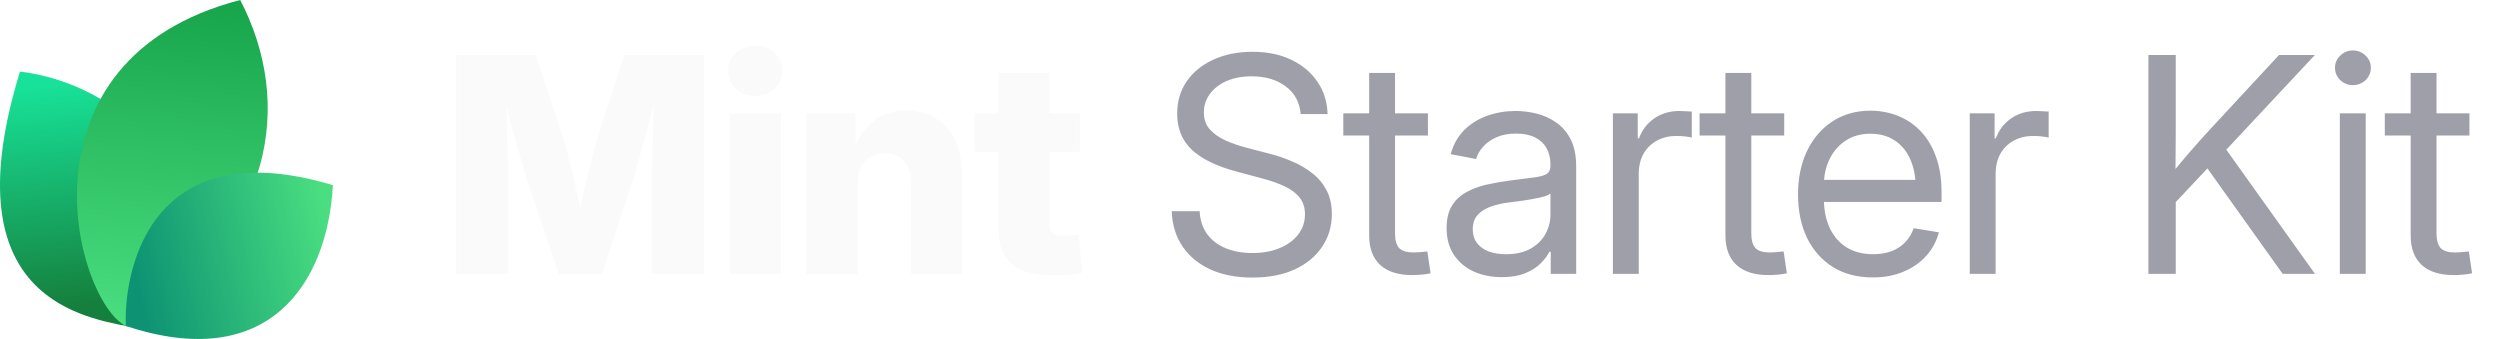
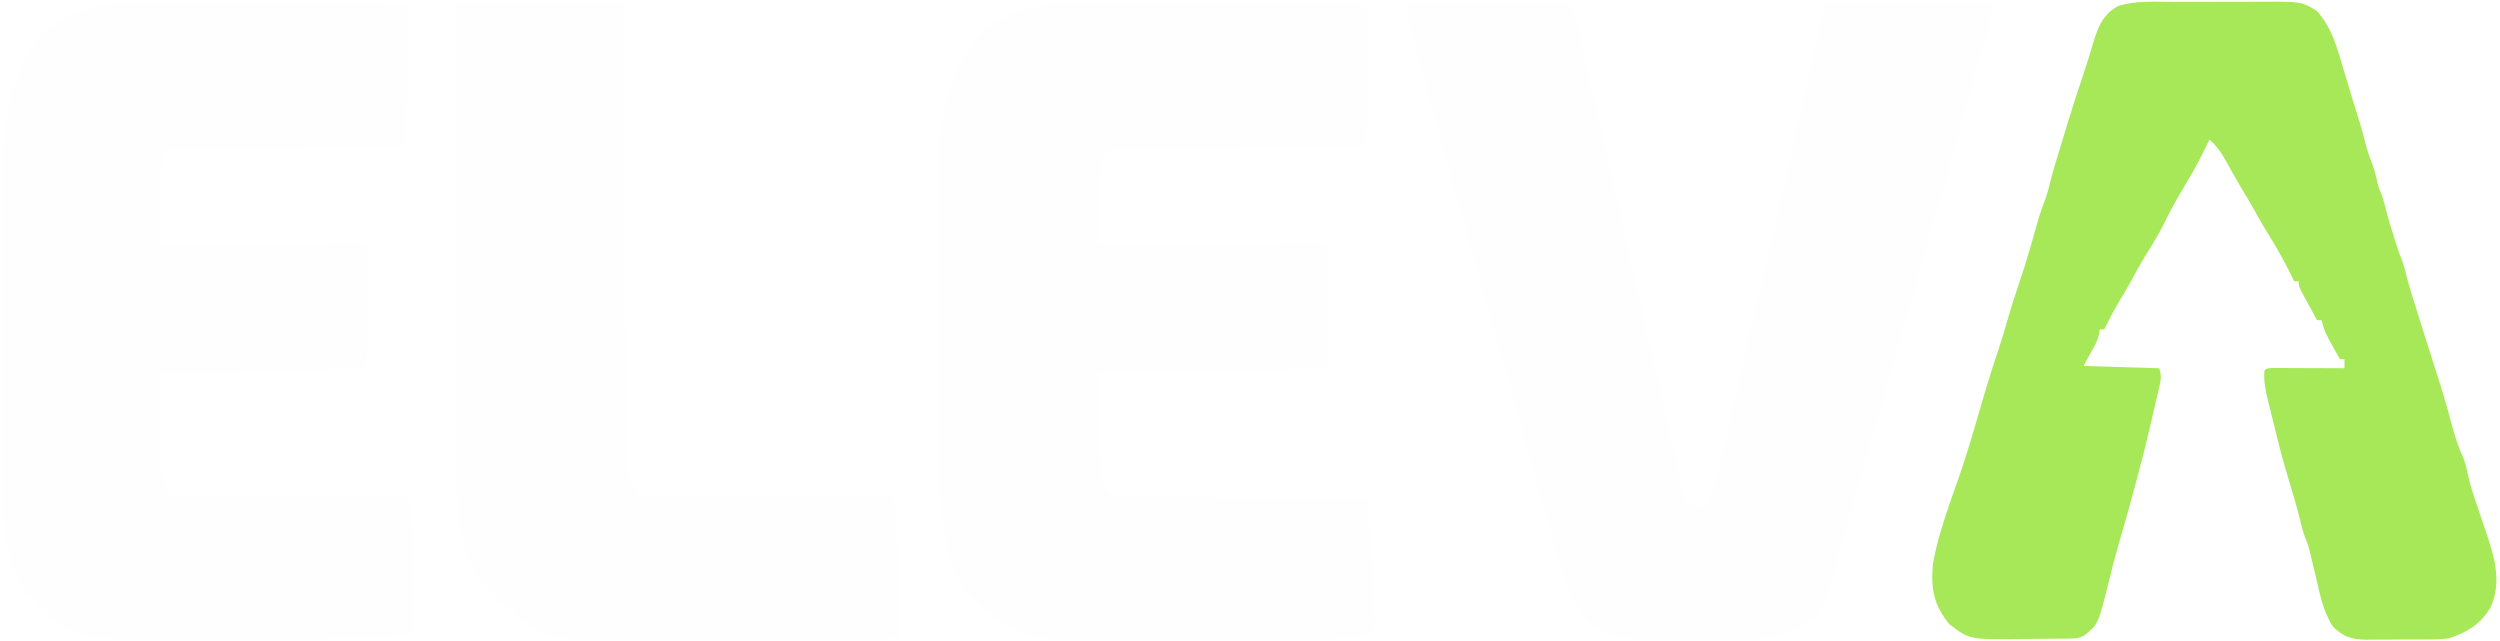
- <svg xmlns="http://www.w3.org/2000/svg" width="177" height="24" viewBox="0 0 177 24" fill="none">
-   <path d="M9.061 23.108C5.268 22.377 -3.391 20.627 1.417 5.064C9.634 6.099 16.973 14.064 9.061 23.108Z" fill="url(#paint0_linear_17557_2145)" />
-   <path d="M8.919 23.094C5.276 21.222 0.784 4.209 17.007 0C20.757 7.193 19.621 16.545 8.919 23.094Z" fill="url(#paint1_linear_17557_2145)" />
-   <path d="M8.914 23.079C8.735 19.882 10.159 9.085 23.57 13.111C23.181 20.123 18.984 26.418 8.914 23.079Z" fill="url(#paint2_linear_17557_2145)" />
-   <path d="M32.301 19.392V3.894H37.938L39.925 9.948C40.036 10.315 40.164 10.787 40.31 11.362C40.462 11.938 40.611 12.552 40.757 13.204C40.91 13.855 41.048 14.483 41.173 15.086C41.305 15.682 41.412 16.192 41.495 16.615H40.695C40.771 16.192 40.871 15.682 40.996 15.086C41.128 14.49 41.267 13.866 41.412 13.214C41.565 12.562 41.714 11.948 41.86 11.373C42.005 10.79 42.133 10.315 42.244 9.948L44.2 3.894H49.848V19.392H46.166V12.704C46.166 12.357 46.173 11.917 46.187 11.383C46.2 10.849 46.214 10.27 46.228 9.646C46.249 9.022 46.266 8.391 46.28 7.753C46.301 7.115 46.311 6.519 46.311 5.964H46.623C46.485 6.561 46.332 7.181 46.166 7.826C45.999 8.471 45.833 9.102 45.666 9.719C45.507 10.336 45.351 10.901 45.198 11.414C45.053 11.928 44.928 12.357 44.824 12.704L42.608 19.392H39.561L37.314 12.704C37.203 12.357 37.072 11.928 36.919 11.414C36.773 10.901 36.614 10.34 36.441 9.729C36.274 9.112 36.104 8.481 35.931 7.836C35.764 7.192 35.608 6.567 35.463 5.964H35.827C35.834 6.512 35.844 7.105 35.858 7.743C35.872 8.374 35.886 9.005 35.9 9.636C35.92 10.26 35.938 10.839 35.952 11.373C35.965 11.907 35.972 12.351 35.972 12.704V19.392H32.301ZM51.668 19.392V8.024H55.288V19.392H51.668ZM53.468 6.786C52.927 6.786 52.473 6.616 52.105 6.276C51.738 5.93 51.554 5.507 51.554 5.007C51.554 4.508 51.738 4.088 52.105 3.749C52.473 3.409 52.927 3.239 53.468 3.239C54.009 3.239 54.463 3.409 54.83 3.749C55.198 4.082 55.382 4.501 55.382 5.007C55.382 5.507 55.198 5.93 54.83 6.276C54.463 6.616 54.009 6.786 53.468 6.786ZM60.708 13.027V19.392H57.088V8.024H60.551L60.593 10.967H60.281C60.593 10.024 61.061 9.268 61.685 8.7C62.309 8.124 63.138 7.836 64.171 7.836C64.975 7.836 65.672 8.017 66.262 8.377C66.851 8.731 67.302 9.234 67.614 9.885C67.933 10.537 68.092 11.307 68.092 12.194V19.392H64.483V12.912C64.483 12.26 64.32 11.754 63.994 11.394C63.675 11.033 63.221 10.853 62.632 10.853C62.25 10.853 61.914 10.936 61.623 11.102C61.332 11.269 61.106 11.515 60.947 11.841C60.787 12.16 60.708 12.555 60.708 13.027ZM76.456 8.024V10.749H69.008V8.024H76.456ZM70.683 5.163H74.292V15.783C74.292 16.102 74.361 16.334 74.5 16.48C74.646 16.625 74.899 16.698 75.259 16.698C75.405 16.698 75.596 16.688 75.831 16.667C76.074 16.646 76.251 16.629 76.362 16.615L76.632 19.309C76.313 19.378 75.963 19.427 75.582 19.455C75.207 19.482 74.836 19.496 74.469 19.496C73.2 19.496 72.25 19.222 71.619 18.674C70.995 18.127 70.683 17.308 70.683 16.22V5.163Z" fill="#FAFAFA" />
-   <path d="M88.667 19.652C87.523 19.652 86.528 19.458 85.682 19.07C84.843 18.681 84.188 18.137 83.716 17.437C83.245 16.736 82.992 15.908 82.957 14.951H84.933C84.968 15.596 85.148 16.14 85.474 16.584C85.8 17.021 86.24 17.354 86.795 17.582C87.35 17.804 87.974 17.915 88.667 17.915C89.388 17.915 90.026 17.801 90.581 17.572C91.143 17.343 91.583 17.024 91.902 16.615C92.228 16.199 92.391 15.717 92.391 15.169C92.391 14.698 92.266 14.306 92.017 13.994C91.767 13.675 91.413 13.408 90.956 13.193C90.498 12.978 89.954 12.787 89.323 12.621L87.502 12.132C86.123 11.765 85.082 11.255 84.382 10.603C83.689 9.944 83.342 9.095 83.342 8.055C83.342 7.174 83.571 6.404 84.028 5.746C84.486 5.087 85.117 4.577 85.921 4.217C86.726 3.849 87.645 3.666 88.678 3.666C89.718 3.666 90.63 3.853 91.413 4.227C92.204 4.602 92.824 5.122 93.275 5.787C93.726 6.446 93.965 7.209 93.993 8.076H92.089C92.013 7.23 91.656 6.574 91.018 6.11C90.387 5.638 89.586 5.403 88.615 5.403C87.95 5.403 87.36 5.513 86.847 5.735C86.341 5.957 85.946 6.262 85.661 6.651C85.377 7.032 85.235 7.469 85.235 7.961C85.235 8.447 85.377 8.849 85.661 9.168C85.946 9.48 86.317 9.74 86.774 9.948C87.232 10.149 87.724 10.319 88.251 10.457L89.884 10.884C90.439 11.023 90.977 11.206 91.496 11.435C92.023 11.657 92.495 11.934 92.911 12.267C93.334 12.593 93.67 12.995 93.92 13.474C94.17 13.945 94.294 14.504 94.294 15.149C94.294 16.015 94.066 16.788 93.608 17.468C93.157 18.148 92.512 18.681 91.673 19.07C90.834 19.458 89.832 19.652 88.667 19.652ZM101.097 8.024V9.594H95.106V8.024H101.097ZM96.937 5.163H98.767V16.521C98.767 17 98.865 17.347 99.059 17.562C99.26 17.77 99.6 17.874 100.078 17.874C100.21 17.874 100.366 17.867 100.546 17.853C100.733 17.832 100.903 17.815 101.056 17.801L101.285 19.351C101.097 19.392 100.886 19.423 100.65 19.444C100.414 19.465 100.189 19.475 99.974 19.475C98.996 19.475 98.244 19.236 97.717 18.758C97.197 18.272 96.937 17.579 96.937 16.677V5.163ZM106.33 19.621C105.595 19.621 104.932 19.489 104.343 19.226C103.754 18.955 103.285 18.564 102.939 18.05C102.592 17.53 102.419 16.896 102.419 16.147C102.419 15.495 102.547 14.965 102.804 14.556C103.06 14.146 103.403 13.828 103.833 13.599C104.263 13.363 104.742 13.186 105.269 13.068C105.796 12.95 106.333 12.857 106.881 12.787C107.574 12.69 108.132 12.617 108.555 12.569C108.978 12.52 109.287 12.441 109.481 12.33C109.675 12.212 109.772 12.014 109.772 11.737V11.654C109.772 11.203 109.679 10.815 109.492 10.489C109.311 10.163 109.041 9.91 108.68 9.729C108.32 9.549 107.872 9.459 107.338 9.459C106.805 9.459 106.34 9.546 105.945 9.719C105.556 9.892 105.241 10.118 104.998 10.395C104.755 10.665 104.593 10.953 104.509 11.258L102.71 10.915C102.897 10.222 103.22 9.65 103.677 9.199C104.135 8.748 104.679 8.412 105.31 8.19C105.941 7.968 106.607 7.857 107.307 7.857C107.8 7.857 108.295 7.92 108.795 8.044C109.301 8.169 109.765 8.381 110.188 8.679C110.611 8.97 110.951 9.369 111.208 9.875C111.464 10.374 111.593 11.005 111.593 11.768V19.392H109.793V17.822H109.7C109.568 18.085 109.363 18.359 109.086 18.643C108.809 18.921 108.444 19.153 107.994 19.34C107.543 19.527 106.988 19.621 106.33 19.621ZM106.621 17.998C107.321 17.998 107.904 17.867 108.368 17.603C108.84 17.333 109.19 16.986 109.419 16.563C109.654 16.133 109.772 15.682 109.772 15.211V13.692C109.703 13.769 109.554 13.841 109.325 13.911C109.096 13.973 108.829 14.032 108.524 14.088C108.226 14.143 107.921 14.192 107.609 14.233C107.304 14.275 107.033 14.309 106.798 14.337C106.354 14.393 105.938 14.49 105.549 14.628C105.168 14.76 104.86 14.954 104.624 15.211C104.388 15.467 104.27 15.811 104.27 16.241C104.27 16.615 104.367 16.934 104.561 17.198C104.762 17.461 105.04 17.662 105.393 17.801C105.747 17.933 106.156 17.998 106.621 17.998ZM114.193 19.392V8.024H115.951V9.792H116.045C116.253 9.209 116.61 8.741 117.116 8.388C117.622 8.034 118.219 7.857 118.905 7.857C119.058 7.857 119.217 7.864 119.384 7.878C119.55 7.885 119.682 7.892 119.779 7.899V9.74C119.716 9.719 119.578 9.695 119.363 9.667C119.155 9.639 118.922 9.625 118.666 9.625C118.174 9.625 117.726 9.733 117.324 9.948C116.922 10.163 116.603 10.471 116.367 10.874C116.138 11.276 116.024 11.758 116.024 12.319V19.392H114.193ZM126.322 8.024V9.594H120.33V8.024H126.322ZM122.161 5.163H123.992V16.521C123.992 17 124.089 17.347 124.283 17.562C124.484 17.77 124.824 17.874 125.302 17.874C125.434 17.874 125.59 17.867 125.77 17.853C125.958 17.832 126.127 17.815 126.28 17.801L126.509 19.351C126.322 19.392 126.11 19.423 125.874 19.444C125.639 19.465 125.413 19.475 125.198 19.475C124.221 19.475 123.468 19.236 122.941 18.758C122.421 18.272 122.161 17.579 122.161 16.677V5.163ZM132.604 19.642C131.502 19.642 130.555 19.396 129.765 18.903C128.974 18.404 128.364 17.714 127.934 16.834C127.511 15.946 127.3 14.927 127.3 13.775C127.3 12.611 127.511 11.584 127.934 10.697C128.364 9.802 128.964 9.102 129.734 8.596C130.51 8.089 131.408 7.836 132.428 7.836C133.1 7.836 133.738 7.954 134.341 8.19C134.952 8.426 135.489 8.783 135.954 9.261C136.425 9.74 136.793 10.343 137.056 11.071C137.327 11.792 137.462 12.645 137.462 13.63V14.296H128.433V12.735H136.463L135.631 13.297C135.631 12.541 135.506 11.876 135.257 11.3C135.007 10.725 134.643 10.277 134.165 9.958C133.686 9.632 133.107 9.469 132.428 9.469C131.748 9.469 131.162 9.632 130.67 9.958C130.177 10.284 129.796 10.725 129.526 11.279C129.262 11.827 129.13 12.441 129.13 13.12V14.046C129.13 14.864 129.273 15.572 129.557 16.168C129.841 16.757 130.243 17.211 130.763 17.53C131.283 17.842 131.901 17.998 132.615 17.998C133.093 17.998 133.523 17.929 133.905 17.79C134.293 17.645 134.619 17.433 134.882 17.156C135.153 16.879 135.354 16.546 135.486 16.157L137.275 16.449C137.108 17.08 136.81 17.634 136.38 18.113C135.95 18.591 135.413 18.966 134.768 19.236C134.123 19.507 133.402 19.642 132.604 19.642ZM139.459 19.392V8.024H141.217V9.792H141.311C141.519 9.209 141.876 8.741 142.382 8.388C142.888 8.034 143.485 7.857 144.171 7.857C144.324 7.857 144.483 7.864 144.649 7.878C144.816 7.885 144.948 7.892 145.045 7.899V9.74C144.982 9.719 144.844 9.695 144.629 9.667C144.421 9.639 144.188 9.625 143.932 9.625C143.439 9.625 142.992 9.733 142.59 9.948C142.188 10.163 141.869 10.471 141.633 10.874C141.404 11.276 141.29 11.758 141.29 12.319V19.392H139.459ZM153.429 14.961V12.715C153.783 12.257 154.136 11.82 154.49 11.404C154.844 10.981 155.204 10.565 155.572 10.156C155.939 9.74 156.314 9.327 156.695 8.918L161.355 3.894H163.893L157.277 10.967H157.184L153.429 14.961ZM152.108 19.392V3.894H154.043V9.241L154.022 12.559L154.043 13.505V19.392H152.108ZM161.615 19.392L155.967 11.477L157.173 9.969L163.903 19.392H161.615ZM165.661 19.392V8.024H167.492V19.392H165.661ZM166.587 6.027C166.24 6.027 165.942 5.909 165.692 5.673C165.443 5.43 165.318 5.139 165.318 4.799C165.318 4.459 165.443 4.172 165.692 3.936C165.942 3.693 166.24 3.572 166.587 3.572C166.934 3.572 167.232 3.693 167.482 3.936C167.731 4.172 167.856 4.459 167.856 4.799C167.856 5.139 167.731 5.43 167.482 5.673C167.232 5.909 166.934 6.027 166.587 6.027ZM174.836 8.024V9.594H168.844V8.024H174.836ZM170.675 5.163H172.506V16.521C172.506 17 172.603 17.347 172.797 17.562C172.998 17.77 173.338 17.874 173.816 17.874C173.948 17.874 174.104 17.867 174.284 17.853C174.472 17.832 174.641 17.815 174.794 17.801L175.023 19.351C174.836 19.392 174.624 19.423 174.388 19.444C174.153 19.465 173.927 19.475 173.712 19.475C172.735 19.475 171.982 19.236 171.455 18.758C170.935 18.272 170.675 17.579 170.675 16.677V5.163Z" fill="#9F9FA9" />
-   <defs>
-     <linearGradient id="paint0_linear_17557_2145" x1="3.776" y1="5.916" x2="5.232" y2="21.559" gradientUnits="userSpaceOnUse">
-       <stop stop-color="#18E299" />
-       <stop offset="1" stop-color="#15803D" />
-     </linearGradient>
-     <linearGradient id="paint1_linear_17557_2145" x1="12.171" y1="-0.718" x2="10.19" y2="22.983" gradientUnits="userSpaceOnUse">
-       <stop stop-color="#16A34A" />
-       <stop offset="1" stop-color="#4ADE80" />
-     </linearGradient>
-     <linearGradient id="paint2_linear_17557_2145" x1="23.133" y1="15.353" x2="9.338" y2="18.52" gradientUnits="userSpaceOnUse">
-       <stop stop-color="#4ADE80" />
-       <stop offset="1" stop-color="#0D9373" />
-     </linearGradient>
-   </defs>
+ <svg xmlns="http://www.w3.org/2000/svg" version="1.1" width="1093" height="280">
+   <path d="M0 0 C1.366 -0.002 2.733 -0.006 4.099 -0.012 C7.766 -0.021 11.433 -0.006 15.099 0.014 C18.951 0.032 22.803 0.028 26.654 0.028 C33.108 0.03 39.561 0.047 46.015 0.074 C53.475 0.106 60.936 0.116 68.396 0.115 C76.357 0.113 84.318 0.127 92.28 0.146 C94.57 0.15 96.86 0.151 99.15 0.152 C102.74 0.154 106.33 0.166 109.921 0.186 C111.868 0.195 113.815 0.194 115.762 0.193 C116.917 0.201 118.072 0.21 119.262 0.218 C120.77 0.223 120.77 0.223 122.308 0.229 C124.812 0.486 124.812 0.486 127.812 2.486 C128.051 5.342 128.103 7.975 128.019 10.826 C127.999 12.091 127.999 12.091 127.979 13.383 C127.95 15.175 127.914 16.968 127.872 18.76 C127.814 21.397 127.78 24.033 127.755 26.67 C127.712 30.938 127.639 35.205 127.55 39.472 C127.516 41.22 127.488 42.968 127.466 44.716 C127.432 47.287 127.38 49.857 127.324 52.427 C127.317 53.21 127.311 53.994 127.304 54.8 C127.244 56.98 127.244 56.98 126.812 60.486 C123.682 62.572 122.975 62.737 119.416 62.751 C118.517 62.759 117.619 62.767 116.693 62.776 C115.709 62.775 114.726 62.774 113.713 62.773 C112.156 62.783 112.156 62.783 110.568 62.794 C108.313 62.807 106.057 62.816 103.801 62.821 C100.233 62.83 96.666 62.85 93.098 62.874 C85.524 62.922 77.949 62.955 70.375 62.986 C61.602 63.021 52.83 63.063 44.058 63.122 C40.539 63.142 37.021 63.15 33.502 63.158 C31.348 63.171 29.195 63.185 27.041 63.199 C25.569 63.197 25.569 63.197 24.067 63.196 C23.165 63.204 22.264 63.212 21.335 63.221 C20.163 63.225 20.163 63.225 18.967 63.23 C16.515 63.521 14.904 64.186 12.812 65.486 C9.458 73.115 10.375 82.895 10.187 91.111 C10.149 92.511 10.11 93.91 10.07 95.31 C9.976 98.702 9.891 102.094 9.812 105.486 C11.688 105.483 11.688 105.483 13.602 105.479 C25.36 105.459 37.117 105.444 48.875 105.434 C54.921 105.429 60.966 105.422 67.012 105.41 C72.841 105.4 78.67 105.394 84.499 105.391 C86.728 105.389 88.957 105.385 91.187 105.38 C94.297 105.373 97.408 105.372 100.519 105.372 C101.45 105.369 102.382 105.365 103.341 105.361 C109.698 105.372 109.698 105.372 110.812 106.486 C110.913 108.35 110.943 110.217 110.945 112.083 C110.947 113.267 110.949 114.451 110.951 115.671 C110.946 116.95 110.942 118.23 110.937 119.548 C110.935 120.844 110.933 122.14 110.931 123.475 C110.878 135.495 110.411 147.482 109.812 159.486 C88.099 160.355 66.426 160.619 44.698 160.555 C40.74 160.544 36.783 160.54 32.826 160.535 C25.154 160.524 17.483 160.507 9.812 160.486 C9.881 166.427 9.969 172.367 10.074 178.308 C10.108 180.325 10.136 182.343 10.158 184.36 C10.192 187.275 10.245 190.189 10.3 193.103 C10.307 193.992 10.313 194.881 10.32 195.797 C10.461 201.92 11.22 207.87 13.812 213.486 C16.972 215.592 17.732 215.739 21.342 215.758 C22.734 215.772 22.734 215.772 24.155 215.787 C25.679 215.788 25.679 215.788 27.234 215.789 C28.306 215.797 29.378 215.806 30.482 215.814 C34.032 215.84 37.582 215.852 41.132 215.865 C43.592 215.881 46.051 215.898 48.511 215.916 C54.991 215.962 61.471 215.997 67.952 216.028 C78.332 216.08 88.713 216.145 99.094 216.217 C102.731 216.24 106.368 216.256 110.004 216.271 C112.219 216.285 114.434 216.298 116.648 216.312 C117.669 216.315 118.689 216.317 119.74 216.32 C120.663 216.327 121.585 216.334 122.536 216.341 C123.342 216.345 124.149 216.349 124.979 216.353 C126.812 216.486 126.812 216.486 127.812 217.486 C128.005 219.222 128.132 220.965 128.233 222.708 C128.299 223.823 128.366 224.938 128.434 226.086 C128.501 227.299 128.567 228.513 128.636 229.763 C128.706 231 128.776 232.237 128.848 233.511 C128.994 236.133 129.138 238.755 129.279 241.377 C129.424 244.073 129.577 246.769 129.736 249.464 C129.963 253.334 130.177 257.205 130.386 261.076 C130.459 262.287 130.532 263.499 130.607 264.747 C130.664 265.865 130.721 266.982 130.78 268.134 C130.834 269.121 130.889 270.109 130.945 271.126 C130.812 273.486 130.812 273.486 128.812 275.486 C113.667 279.53 95.815 277.7 80.308 277.759 C79.007 277.765 77.705 277.77 76.364 277.775 C70.891 277.797 65.419 277.816 59.946 277.827 C52.18 277.843 44.415 277.877 36.649 277.933 C31.141 277.972 25.634 277.992 20.126 277.997 C16.856 278.001 13.587 278.015 10.318 278.045 C-15.73 278.273 -15.73 278.273 -28.188 272.486 C-29.504 271.885 -29.504 271.885 -30.846 271.272 C-32.655 270.4 -34.429 269.455 -36.188 268.486 C-36.188 267.826 -36.188 267.166 -36.188 266.486 C-36.756 266.249 -37.325 266.011 -37.911 265.767 C-46.198 261.105 -52.137 251.467 -54.762 242.533 C-58.316 229.383 -59.339 216.825 -59.333 203.214 C-59.336 201.682 -59.34 200.15 -59.343 198.618 C-59.352 194.477 -59.355 190.336 -59.355 186.195 C-59.356 183.6 -59.358 181.005 -59.361 178.41 C-59.37 169.334 -59.374 160.257 -59.373 151.181 C-59.373 142.759 -59.383 134.337 -59.399 125.914 C-59.412 118.654 -59.417 111.393 -59.417 104.132 C-59.417 99.809 -59.419 95.486 -59.43 91.163 C-59.44 87.09 -59.44 83.016 -59.432 78.942 C-59.431 77.461 -59.434 75.979 -59.44 74.497 C-59.529 51.394 -57.018 29.592 -40.188 12.486 C-29.299 2.413 -14.31 -0.129 0 0 Z " fill="#FEFEFE" transform="translate(470.188,1.51416)" />
+   <path d="M0 0 C0.981 -0 0.981 -0 1.982 -0 C4.136 0 6.289 0.008 8.442 0.016 C9.939 0.018 11.435 0.019 12.932 0.02 C16.864 0.024 20.796 0.034 24.729 0.045 C28.744 0.055 32.759 0.06 36.774 0.065 C44.648 0.075 52.522 0.092 60.396 0.114 C62.145 4.038 63.708 7.691 64.571 11.914 C64.757 12.797 64.942 13.679 65.133 14.588 C65.417 15.993 65.417 15.993 65.708 17.426 C66.136 19.467 66.566 21.507 66.997 23.547 C67.222 24.613 67.446 25.679 67.678 26.777 C68.915 32.529 70.25 38.258 71.583 43.989 C74.383 56.027 74.383 56.027 75.356 60.453 C77.068 68.207 78.921 75.929 80.741 83.658 C83.321 94.666 85.768 105.696 87.896 116.801 C88.949 122.131 90.218 127.332 91.708 132.555 C92.622 135.958 93.273 139.392 93.931 142.852 C94.326 144.773 94.848 146.668 95.396 148.551 C96.227 151.513 96.815 154.339 97.333 157.364 C97.997 161.189 98.834 164.879 99.896 168.614 C100.872 172.064 101.679 175.452 102.271 178.989 C103.695 187.305 105.809 195.477 107.808 203.67 C108.32 205.799 108.809 207.93 109.282 210.067 C109.526 211.134 109.769 212.201 110.021 213.301 C110.219 214.202 110.418 215.103 110.622 216.031 C111.297 218.472 111.297 218.472 114.396 220.114 C117.437 220.447 117.437 220.447 120.396 220.114 C123.182 217.327 123.55 214.147 124.419 210.422 C124.606 209.644 124.794 208.866 124.987 208.064 C125.588 205.561 126.179 203.056 126.771 200.551 C127.16 198.921 127.551 197.292 127.942 195.662 C128.913 191.614 129.873 187.564 130.829 183.512 C131.393 181.126 131.96 178.74 132.528 176.354 C132.885 174.85 133.242 173.345 133.599 171.84 C133.841 170.825 133.841 170.825 134.088 169.79 C135.087 165.561 135.963 161.321 136.771 157.051 C138.288 149.247 140.248 141.571 142.204 133.867 C143.79 127.597 145.247 121.324 146.552 114.989 C147.741 109.528 149.075 104.106 150.396 98.676 C152.319 90.749 154.098 82.838 155.638 74.828 C156.52 70.501 157.542 66.218 158.583 61.926 C161.578 49.569 164.301 37.152 167.038 24.736 C167.362 23.272 167.687 21.809 168.014 20.346 C168.772 16.958 169.512 13.568 170.199 10.164 C170.447 8.982 170.695 7.8 170.95 6.582 C171.159 5.545 171.368 4.508 171.583 3.44 C171.985 2.288 171.985 2.288 172.396 1.114 C175.788 -0.017 178.37 -0.013 181.947 -0.016 C182.607 -0.018 183.267 -0.019 183.948 -0.021 C186.13 -0.026 188.311 -0.023 190.493 -0.019 C192.009 -0.02 193.524 -0.021 195.04 -0.022 C198.215 -0.024 201.39 -0.022 204.565 -0.017 C208.639 -0.011 212.714 -0.014 216.788 -0.02 C219.917 -0.024 223.046 -0.023 226.174 -0.02 C227.677 -0.02 229.18 -0.02 230.682 -0.023 C232.78 -0.025 234.877 -0.021 236.974 -0.016 C238.766 -0.015 238.766 -0.015 240.594 -0.013 C243.396 0.114 243.396 0.114 245.396 1.114 C244.151 8.895 242.306 16.327 240.021 23.864 C239.385 26 238.751 28.137 238.118 30.274 C237.817 31.29 237.515 32.306 237.205 33.352 C235.9 37.804 234.725 42.283 233.548 46.77 C229.035 63.89 224.243 80.931 219.079 97.865 C216.183 107.389 213.33 116.899 211.071 126.598 C210.37 129.208 209.4 131.607 208.396 134.114 C207.948 135.772 207.534 137.44 207.146 139.114 C205.52 145.795 203.631 152.388 201.726 158.993 C200.303 163.932 198.903 168.876 197.547 173.834 C195.442 181.533 193.179 189.172 190.833 196.801 C188.594 204.089 186.479 211.383 184.556 218.762 C182.909 225.004 181.15 231.214 179.396 237.426 C179.063 238.619 178.731 239.813 178.388 241.042 C171.029 266.975 171.029 266.975 159.396 274.114 C150.891 278.132 143.162 278.69 133.856 278.61 C132.481 278.61 131.106 278.611 129.731 278.614 C126.868 278.615 124.006 278.603 121.144 278.58 C117.498 278.552 113.853 278.554 110.207 278.567 C107.374 278.574 104.542 278.566 101.709 278.554 C99.718 278.547 97.728 278.552 95.738 278.556 C88.715 278.483 82.875 277.872 76.396 275.114 C75.344 274.722 74.292 274.33 73.208 273.926 C60.608 265.806 56.66 246.609 53.021 233.176 C50.579 224.299 48.049 215.46 45.349 206.659 C44.079 202.495 42.921 198.329 41.889 194.099 C41.026 190.626 40.049 187.184 39.083 183.739 C38.638 182.145 38.192 180.551 37.747 178.957 C37.409 177.749 37.409 177.749 37.064 176.516 C36.427 174.227 35.797 171.936 35.169 169.645 C33.035 161.871 30.811 154.136 28.458 146.426 C25.99 138.321 23.814 130.163 21.714 121.956 C19.928 115.029 17.988 108.16 15.958 101.301 C13.093 91.621 10.418 81.9 7.816 72.146 C6.04 65.49 4.202 58.86 2.286 52.242 C0.95 47.548 -0.287 42.828 -1.534 38.11 C-2.706 33.704 -3.938 29.316 -5.167 24.926 C-10.604 5.435 -10.604 5.435 -10.604 1.114 C-7.036 0.005 -3.723 -0.007 0 0 Z " fill="#FEFEFE" transform="translate(625.6045,0.8864746)" />
+   <path d="M0 0 C1.229 -0.002 2.458 -0.004 3.725 -0.007 C7.058 -0.009 10.389 0.007 13.722 0.031 C17.227 0.053 20.733 0.052 24.238 0.054 C30.116 0.061 35.994 0.082 41.872 0.113 C49.401 0.154 56.931 0.171 64.461 0.181 C70.962 0.189 77.462 0.206 83.963 0.226 C85.352 0.23 86.742 0.233 88.131 0.237 C92.697 0.248 97.262 0.268 101.828 0.293 C103.543 0.297 103.543 0.297 105.293 0.301 C110.663 0.337 115.801 0.524 121.091 1.47 C122.151 4.651 122.152 6.696 122.036 10.027 C121.981 11.734 121.981 11.734 121.925 13.475 C121.879 14.703 121.833 15.931 121.786 17.197 C121.721 19.084 121.721 19.084 121.654 21.01 C121.561 23.672 121.466 26.333 121.366 28.994 C121.239 32.412 121.122 35.83 121.007 39.248 C120.896 42.502 120.778 45.755 120.661 49.009 C120.619 50.241 120.577 51.473 120.534 52.743 C120.47 54.44 120.47 54.44 120.404 56.172 C120.367 57.173 120.331 58.174 120.293 59.206 C120.091 61.47 120.091 61.47 119.091 62.47 C117.738 62.577 116.379 62.617 115.022 62.628 C113.707 62.643 113.707 62.643 112.366 62.658 C111.397 62.664 110.428 62.669 109.43 62.675 C108.416 62.685 107.401 62.695 106.356 62.705 C102.985 62.737 99.614 62.762 96.243 62.786 C93.913 62.807 91.582 62.828 89.252 62.849 C83.105 62.905 76.958 62.954 70.811 63.002 C64.544 63.052 58.277 63.108 52.01 63.163 C39.704 63.271 27.397 63.372 15.091 63.47 C13.611 69.256 12.804 74.601 12.895 80.568 C12.9 81.647 12.9 81.647 12.904 82.749 C12.915 85.01 12.94 87.271 12.966 89.532 C12.976 91.081 12.985 92.63 12.993 94.179 C13.015 97.943 13.049 101.706 13.091 105.47 C14.216 105.468 15.341 105.466 16.501 105.463 C27.081 105.443 37.662 105.428 48.242 105.418 C53.683 105.413 59.123 105.406 64.563 105.395 C69.808 105.384 75.054 105.378 80.299 105.375 C82.305 105.373 84.311 105.37 86.317 105.364 C89.117 105.357 91.916 105.356 94.715 105.356 C95.553 105.353 96.391 105.349 97.255 105.346 C102.977 105.356 102.977 105.356 104.091 106.47 C104.191 108.418 104.221 110.371 104.223 112.322 C104.225 113.556 104.227 114.79 104.229 116.061 C104.225 117.406 104.221 118.75 104.216 120.095 C104.214 121.101 104.214 121.101 104.213 122.128 C104.194 134.593 103.775 147.022 103.091 159.47 C82.284 160.297 61.472 160.692 40.653 161.032 C39.974 161.044 39.295 161.055 38.596 161.066 C30.094 161.205 21.592 161.339 13.091 161.47 C13.041 167.144 13.005 172.818 12.981 178.493 C12.971 180.42 12.957 182.347 12.94 184.274 C12.915 187.057 12.904 189.839 12.895 192.622 C12.885 193.473 12.875 194.323 12.864 195.199 C12.863 201.601 12.943 208.227 16.569 213.702 C20.442 216.418 24.057 215.981 28.677 215.892 C29.648 215.89 30.619 215.887 31.62 215.884 C34.83 215.871 38.04 215.831 41.251 215.79 C43.48 215.778 45.709 215.767 47.938 215.759 C53.808 215.732 59.677 215.683 65.547 215.628 C74.945 215.542 84.344 215.482 93.743 215.436 C97.031 215.415 100.319 215.381 103.607 215.346 C105.616 215.332 107.625 215.319 109.634 215.306 C110.552 215.293 111.47 215.279 112.416 215.266 C113.255 215.263 114.095 215.26 114.96 215.256 C115.69 215.249 116.419 215.242 117.171 215.235 C119.091 215.47 119.091 215.47 122.091 217.47 C122.58 220.451 122.58 220.451 122.739 224.325 C122.787 225.381 122.787 225.381 122.836 226.458 C122.937 228.795 123.015 231.132 123.091 233.47 C123.151 235.11 123.211 236.75 123.271 238.39 C123.42 242.651 123.54 246.913 123.648 251.175 C123.717 253.825 123.794 256.475 123.872 259.124 C123.917 260.819 123.961 262.514 124.005 264.208 C124.04 265.389 124.04 265.389 124.077 266.594 C124.152 269.846 124.128 272.358 123.091 275.47 C105.709 277.036 88.465 277.806 71.016 277.841 C68.623 277.85 66.23 277.859 63.837 277.868 C58.877 277.885 53.916 277.893 48.956 277.896 C42.638 277.901 36.32 277.939 30.002 277.984 C25.082 278.014 20.162 278.021 15.241 278.022 C12.912 278.026 10.583 278.039 8.253 278.06 C-7.68 278.193 -24.394 278.036 -36.909 266.47 C-36.909 265.81 -36.909 265.15 -36.909 264.47 C-38.229 263.81 -39.549 263.15 -40.909 262.47 C-40.909 261.81 -40.909 261.15 -40.909 260.47 C-41.518 260.219 -42.126 259.967 -42.753 259.708 C-49.223 255.993 -51.132 246.232 -53.113 239.583 C-54.519 234.088 -55.036 228.947 -55.043 223.275 C-55.045 222.573 -55.048 221.871 -55.05 221.149 C-55.056 218.809 -55.056 216.47 -55.055 214.13 C-55.058 212.448 -55.061 210.765 -55.065 209.082 C-55.074 204.518 -55.076 199.953 -55.077 195.389 C-55.077 192.532 -55.08 189.675 -55.082 186.818 C-55.091 176.837 -55.096 166.855 -55.095 156.873 C-55.094 147.595 -55.105 138.316 -55.12 129.038 C-55.134 121.054 -55.139 113.07 -55.138 105.086 C-55.138 100.326 -55.141 95.566 -55.151 90.806 C-55.161 86.321 -55.161 81.836 -55.154 77.351 C-55.153 75.715 -55.155 74.08 -55.161 72.444 C-55.237 50.648 -52.882 29.29 -37.355 12.763 C-26.941 2.998 -13.924 -0.157 0 0 Z " fill="#FEFEFE" transform="translate(56.90942,1.530029)" />
+   <path d="M0 0 C1.449 -0.003 2.898 -0.007 4.347 -0.01 C7.373 -0.016 10.399 -0.018 13.425 -0.017 C17.285 -0.017 21.144 -0.031 25.004 -0.048 C27.993 -0.059 30.982 -0.061 33.971 -0.061 C35.393 -0.062 36.816 -0.066 38.238 -0.074 C55.063 -0.157 55.063 -0.157 61.75 3.73 C68.5 10.845 70.907 20.225 73.625 29.418 C73.998 30.652 74.371 31.885 74.756 33.156 C75.499 35.616 76.239 38.076 76.973 40.538 C78.365 45.176 79.799 49.799 81.24 54.422 C81.942 56.766 82.562 59.1 83.125 61.48 C83.982 64.851 85.078 67.928 86.34 71.156 C87.076 73.206 87.62 75.237 88.125 77.355 C88.927 80.996 88.927 80.996 90.062 83.668 C91.149 86.384 91.8 89.126 92.496 91.961 C93.395 95.465 94.474 98.907 95.562 102.355 C95.775 103.041 95.988 103.726 96.207 104.432 C97.081 107.217 97.976 109.959 99.094 112.656 C100.102 115.27 100.739 117.891 101.393 120.611 C102.783 125.917 104.495 131.132 106.144 136.362 C106.823 138.513 107.498 140.665 108.173 142.817 C110.061 148.835 111.957 154.851 113.879 160.859 C114.378 162.421 114.877 163.982 115.375 165.543 C115.608 166.272 115.841 167 116.081 167.751 C117.991 173.794 119.654 179.896 121.303 186.015 C122.602 190.749 124.119 195.262 126.168 199.734 C126.982 201.948 127.484 204.006 127.965 206.309 C129.064 211.47 130.716 216.373 132.438 221.355 C133.063 223.213 133.687 225.071 134.309 226.93 C134.609 227.826 134.909 228.722 135.218 229.646 C135.497 230.478 135.775 231.31 136.062 232.168 C136.417 233.217 136.417 233.217 136.778 234.288 C140.146 244.408 142.554 254.569 137.938 264.668 C133.778 271.848 127.769 275.562 120.062 278.168 C116.631 278.705 113.273 278.754 109.805 278.734 C108.857 278.741 107.91 278.747 106.934 278.753 C104.946 278.76 102.957 278.757 100.969 278.744 C97.938 278.73 94.91 278.765 91.879 278.803 C89.937 278.804 87.996 278.802 86.055 278.797 C85.157 278.81 84.259 278.823 83.333 278.837 C77.306 278.748 73.381 277.491 69.062 273.168 C64.679 266.53 63.298 258.811 61.524 251.156 C60.851 248.258 60.148 245.369 59.438 242.48 C59.109 241.113 59.109 241.113 58.773 239.719 C58.105 237.143 58.105 237.143 57.055 234.652 C56.053 232.144 55.417 229.736 54.812 227.105 C53.428 221.393 51.775 215.788 50.062 210.168 C47.85 202.874 45.815 195.587 44.062 188.168 C43.634 186.44 43.204 184.712 42.773 182.984 C42.307 181.087 41.841 179.19 41.375 177.293 C41.035 175.936 41.035 175.936 40.687 174.551 C39.589 170.02 38.662 165.869 39.062 161.168 C40.062 160.168 40.062 160.168 43.297 160.054 C44.731 160.055 46.164 160.06 47.598 160.07 C48.728 160.072 48.728 160.072 49.88 160.075 C52.295 160.08 54.71 160.093 57.125 160.105 C58.758 160.11 60.392 160.115 62.025 160.119 C66.038 160.13 70.05 160.147 74.062 160.168 C74.062 158.848 74.062 157.528 74.062 156.168 C73.403 156.168 72.743 156.168 72.062 156.168 C65.543 144.646 65.543 144.646 64.062 139.168 C63.403 139.168 62.742 139.168 62.062 139.168 C60.724 136.712 59.392 134.254 58.062 131.793 C57.681 131.094 57.299 130.396 56.906 129.676 C54.062 124.395 54.062 124.395 54.062 122.168 C53.403 122.168 52.742 122.168 52.062 122.168 C51.722 121.453 51.382 120.737 51.031 120 C47.695 113.141 43.994 106.658 39.941 100.199 C37.935 96.962 36.085 93.667 34.262 90.324 C32.504 87.163 30.616 84.083 28.738 80.992 C27.474 78.862 26.247 76.726 25.043 74.562 C24.694 73.939 24.345 73.315 23.986 72.673 C23.303 71.448 22.625 70.22 21.954 68.99 C20.024 65.538 18 62.818 15.062 60.168 C14.086 62.114 13.115 64.061 12.164 66.019 C9.74 70.973 7.033 75.696 4.188 80.418 C1.251 85.341 -1.563 90.254 -4.062 95.418 C-6.692 100.849 -9.786 105.897 -12.992 111.004 C-15.312 114.776 -17.412 118.639 -19.5 122.543 C-20.952 125.194 -22.489 127.775 -24.062 130.355 C-26.599 134.528 -28.819 138.769 -30.938 143.168 C-31.598 143.168 -32.258 143.168 -32.938 143.168 C-33.02 143.849 -33.102 144.529 -33.188 145.23 C-33.992 148.383 -35.227 150.664 -36.902 153.422 C-38.007 155.285 -38.969 157.231 -39.938 159.168 C-23.602 159.663 -23.602 159.663 -6.938 160.168 C-5.691 163.907 -6.317 165.746 -7.195 169.574 C-7.339 170.207 -7.482 170.84 -7.63 171.492 C-8.099 173.552 -8.58 175.61 -9.062 177.668 C-9.389 179.084 -9.715 180.499 -10.04 181.915 C-12.463 192.39 -15.084 202.802 -17.938 213.168 C-18.189 214.109 -18.44 215.05 -18.699 216.02 C-19.856 220.339 -21.071 224.641 -22.312 228.938 C-22.834 230.743 -23.354 232.549 -23.875 234.355 C-24.269 235.721 -24.269 235.721 -24.671 237.114 C-26.256 242.649 -27.716 248.196 -29.062 253.793 C-33.605 272.169 -33.605 272.169 -39.938 277.168 C-42.186 278.292 -43.442 278.311 -45.937 278.345 C-46.762 278.358 -47.588 278.371 -48.438 278.384 C-49.334 278.391 -50.229 278.399 -51.152 278.406 C-52.078 278.414 -53.003 278.422 -53.957 278.431 C-55.923 278.445 -57.889 278.455 -59.856 278.463 C-62.832 278.48 -65.807 278.524 -68.783 278.568 C-89.972 278.746 -89.972 278.746 -98.691 272.055 C-105.485 263.794 -106.764 256.743 -105.938 246.168 C-103.518 231.73 -97.72 217.462 -93.078 203.609 C-90.657 196.303 -88.446 188.94 -86.309 181.547 C-83.415 171.537 -80.484 161.583 -77.113 151.723 C-75.813 147.791 -74.646 143.834 -73.5 139.855 C-71.81 133.989 -69.97 128.196 -68 122.418 C-65.412 114.823 -63.157 107.159 -61.03 99.423 C-59.958 95.563 -58.838 91.787 -57.387 88.051 C-56.137 84.83 -55.25 81.63 -54.456 78.271 C-53.476 74.298 -52.251 70.395 -51.062 66.48 C-50.796 65.598 -50.529 64.715 -50.254 63.805 C-49.723 62.049 -49.19 60.294 -48.657 58.539 C-48.057 56.563 -47.462 54.586 -46.867 52.609 C-44.755 45.644 -42.481 38.74 -40.153 31.844 C-38.607 27.248 -37.173 22.635 -35.812 17.98 C-33.659 11 -31.704 5.649 -25.109 1.895 C-17.173 -0.761 -8.25 0.004 0 0 Z " fill="#A7E858" transform="translate(950.9375,0.8320312)" />
+   <path d="M0 0 C0.682 -0.002 1.363 -0.004 2.065 -0.005 C4.317 -0.01 6.568 -0.007 8.82 -0.003 C10.383 -0.004 11.945 -0.005 13.508 -0.006 C16.781 -0.008 20.055 -0.006 23.328 -0.001 C27.533 0.005 31.737 0.001 35.942 -0.005 C39.168 -0.008 42.393 -0.007 45.619 -0.004 C47.17 -0.004 48.721 -0.005 50.272 -0.007 C52.434 -0.009 54.596 -0.006 56.758 0 C58.606 0.001 58.606 0.001 60.492 0.002 C63.25 0.129 63.25 0.129 64.25 1.129 C64.353 3.744 64.391 6.332 64.388 8.947 C64.39 9.776 64.393 10.605 64.396 11.459 C64.404 14.259 64.406 17.059 64.407 19.858 C64.412 21.857 64.417 23.856 64.423 25.854 C64.434 30.17 64.442 34.485 64.449 38.801 C64.459 45.625 64.48 52.449 64.502 59.273 C64.564 78.681 64.618 98.089 64.651 117.498 C64.669 128.208 64.698 138.919 64.739 149.629 C64.76 155.299 64.775 160.969 64.778 166.64 C64.78 171.977 64.796 177.313 64.822 182.65 C64.829 184.608 64.831 186.566 64.828 188.524 C64.824 191.199 64.839 193.874 64.858 196.55 C64.852 197.322 64.846 198.095 64.841 198.891 C64.903 204.029 65.995 207.51 68.25 212.129 C68.58 213.119 68.91 214.109 69.25 215.129 C72.528 215.86 75.556 216.254 78.913 216.25 C79.82 216.251 80.727 216.252 81.662 216.254 C82.645 216.25 83.627 216.247 84.639 216.243 C85.684 216.243 86.728 216.243 87.804 216.243 C91.251 216.243 94.697 216.235 98.144 216.227 C100.536 216.225 102.928 216.224 105.32 216.223 C111.611 216.219 117.902 216.209 124.194 216.198 C130.615 216.188 137.037 216.183 143.458 216.178 C156.056 216.168 168.653 216.151 181.25 216.129 C183.639 220.909 182.987 227.274 183.312 232.567 C183.357 233.276 183.401 233.986 183.447 234.717 C184.082 245.004 184.436 255.258 184.437 265.567 C184.438 267.297 184.438 267.297 184.439 269.063 C184.385 276.994 184.385 276.994 183.25 278.129 C181.466 278.237 179.678 278.274 177.891 278.283 C176.728 278.292 175.564 278.3 174.366 278.309 C173.078 278.314 171.79 278.318 170.462 278.322 C169.101 278.33 167.739 278.338 166.377 278.347 C161.887 278.373 157.396 278.389 152.906 278.403 C151.357 278.408 149.808 278.414 148.259 278.419 C141.805 278.441 135.35 278.459 128.896 278.471 C119.673 278.487 110.451 278.52 101.228 278.577 C94.733 278.616 88.237 278.635 81.742 278.641 C77.871 278.644 74 278.656 70.129 278.689 C32.473 278.991 32.473 278.991 16.25 268.129 C16.25 267.469 16.25 266.809 16.25 266.129 C15.167 265.82 15.167 265.82 14.062 265.504 C10.415 263.721 8.731 261.31 6.25 258.129 C5.294 257.242 5.294 257.242 4.32 256.336 C-9.086 242.045 -8.884 219.702 -8.956 201.442 C-8.965 199.874 -8.975 198.307 -8.986 196.74 C-9.013 192.496 -9.034 188.251 -9.054 184.007 C-9.076 179.507 -9.103 175.007 -9.13 170.507 C-9.174 162.91 -9.215 155.313 -9.253 147.717 C-9.302 138.129 -9.355 128.541 -9.411 118.953 C-9.639 79.679 -9.837 40.405 -9.75 1.129 C-6.303 -0.02 -3.637 0.002 0 0 Z " fill="#FEFEFE" transform="translate(208.7505,0.8706055)" />
</svg>
